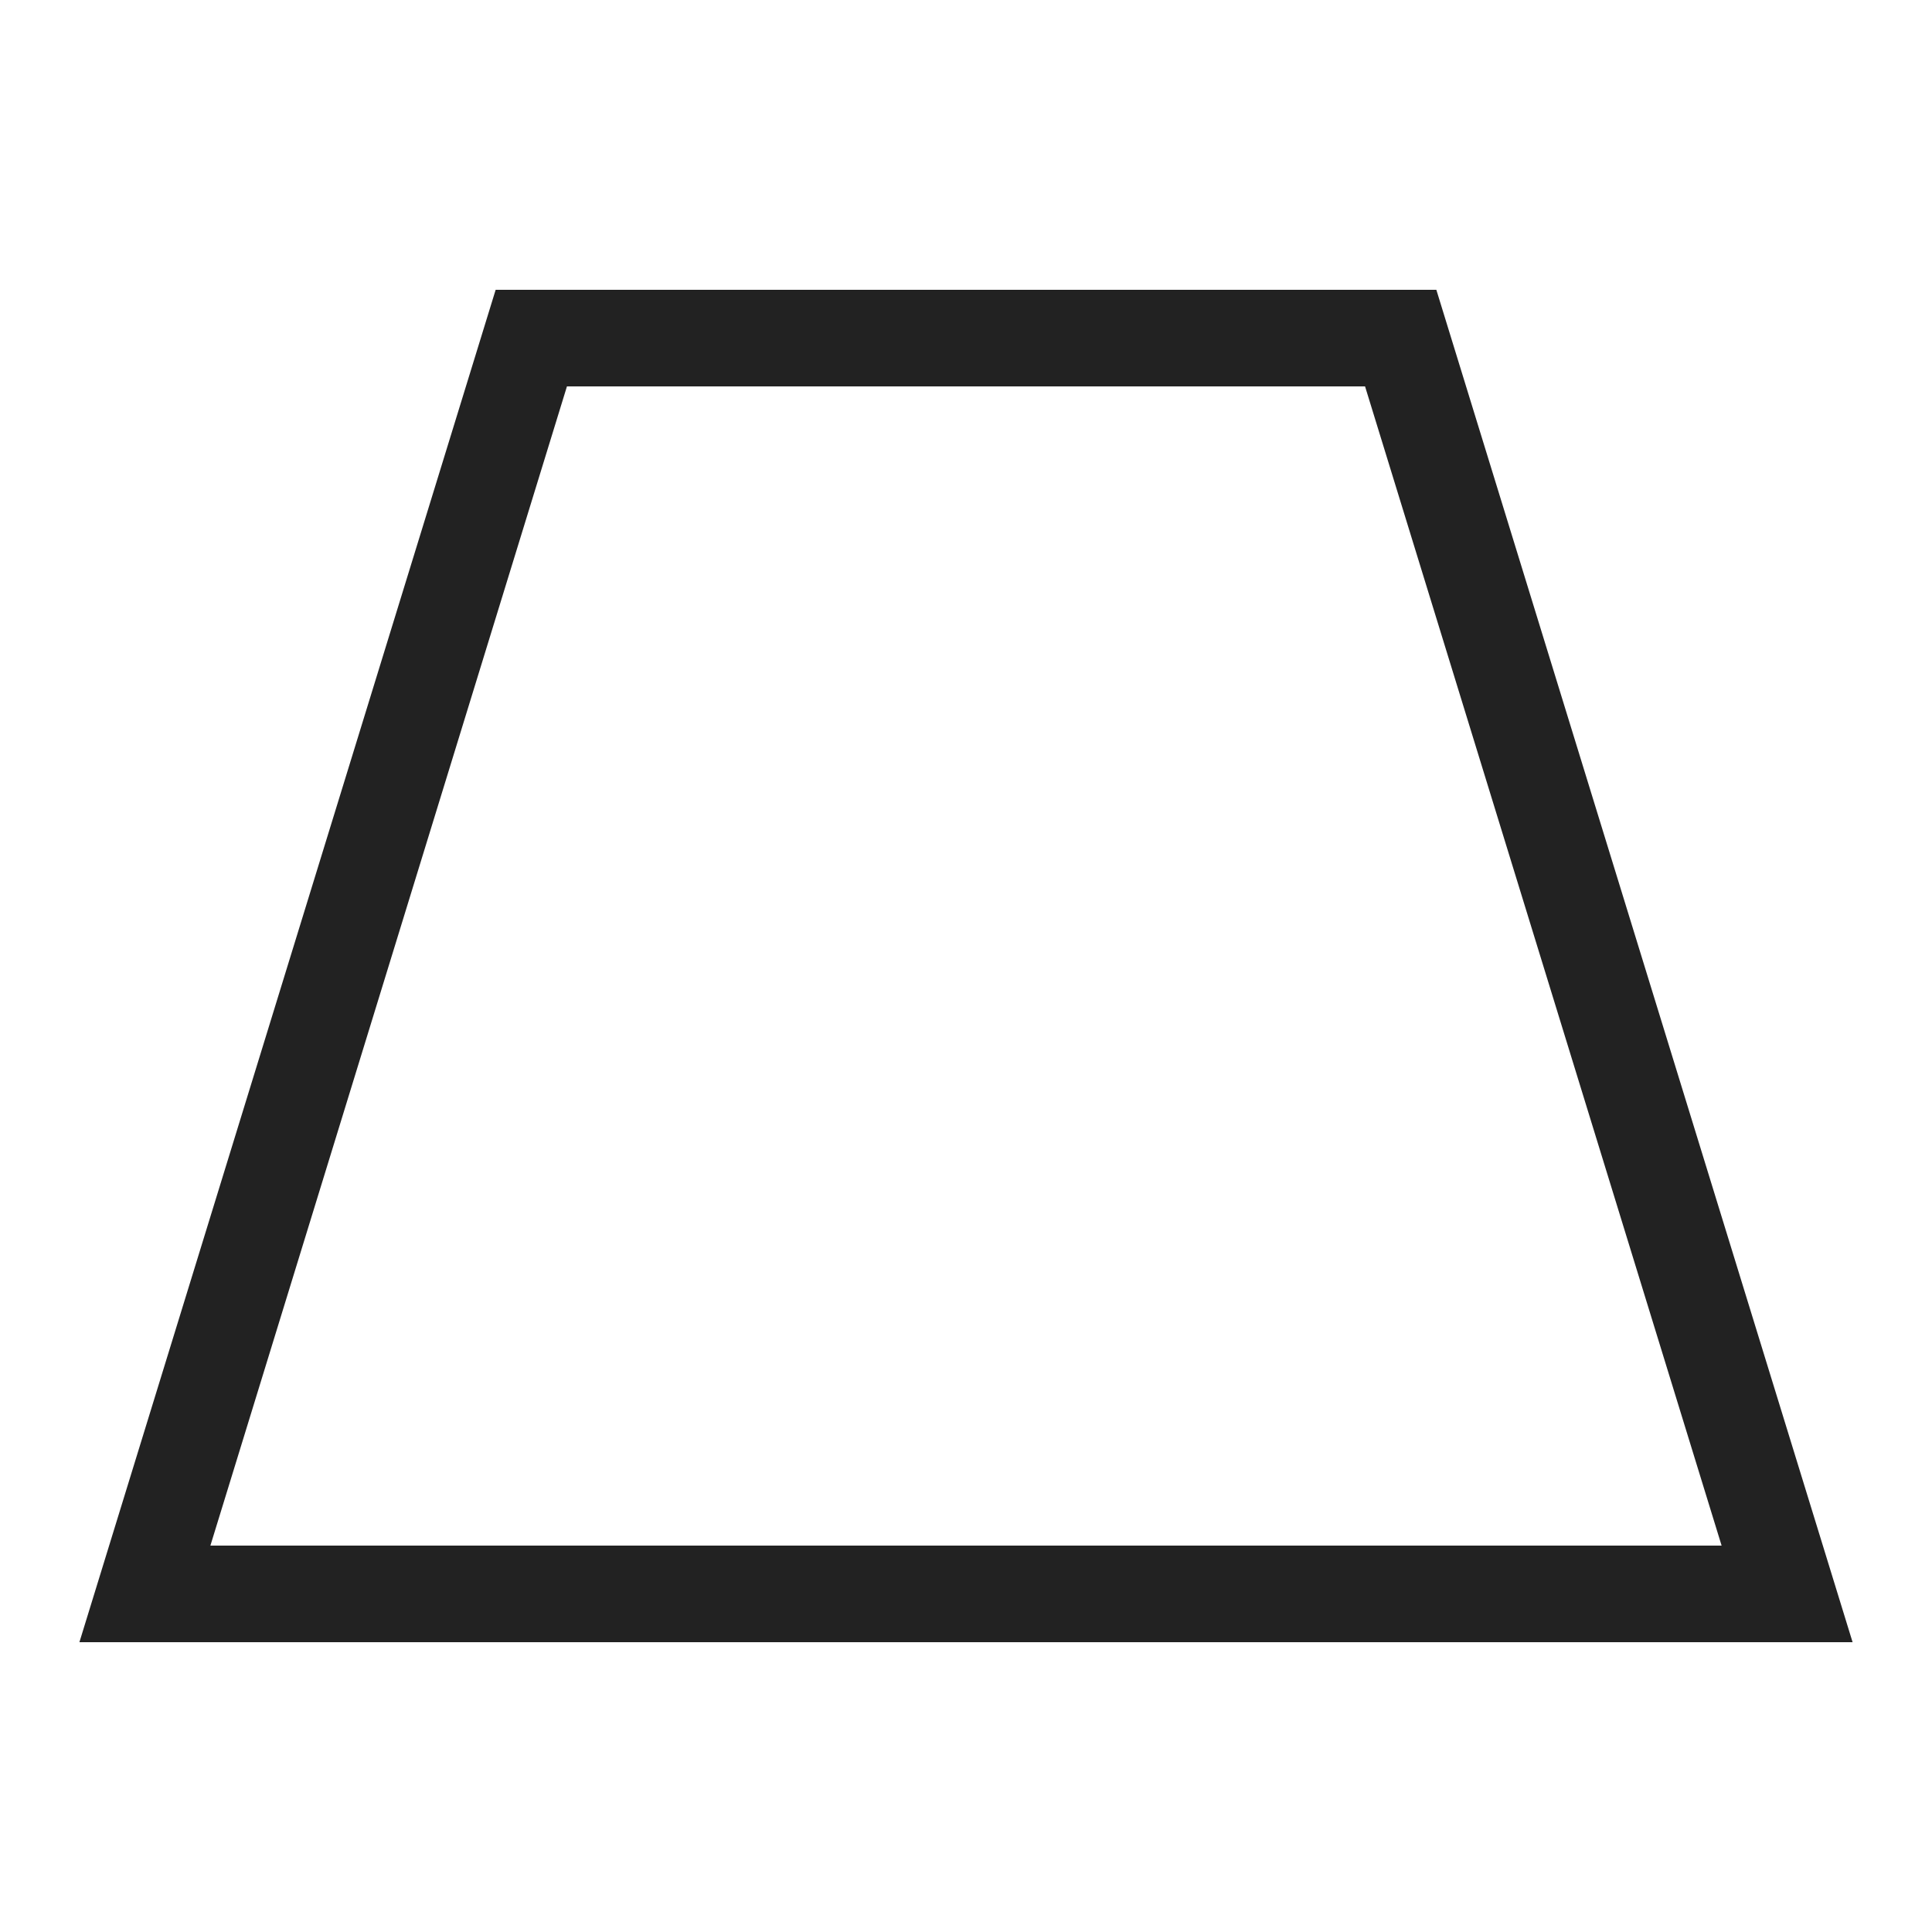
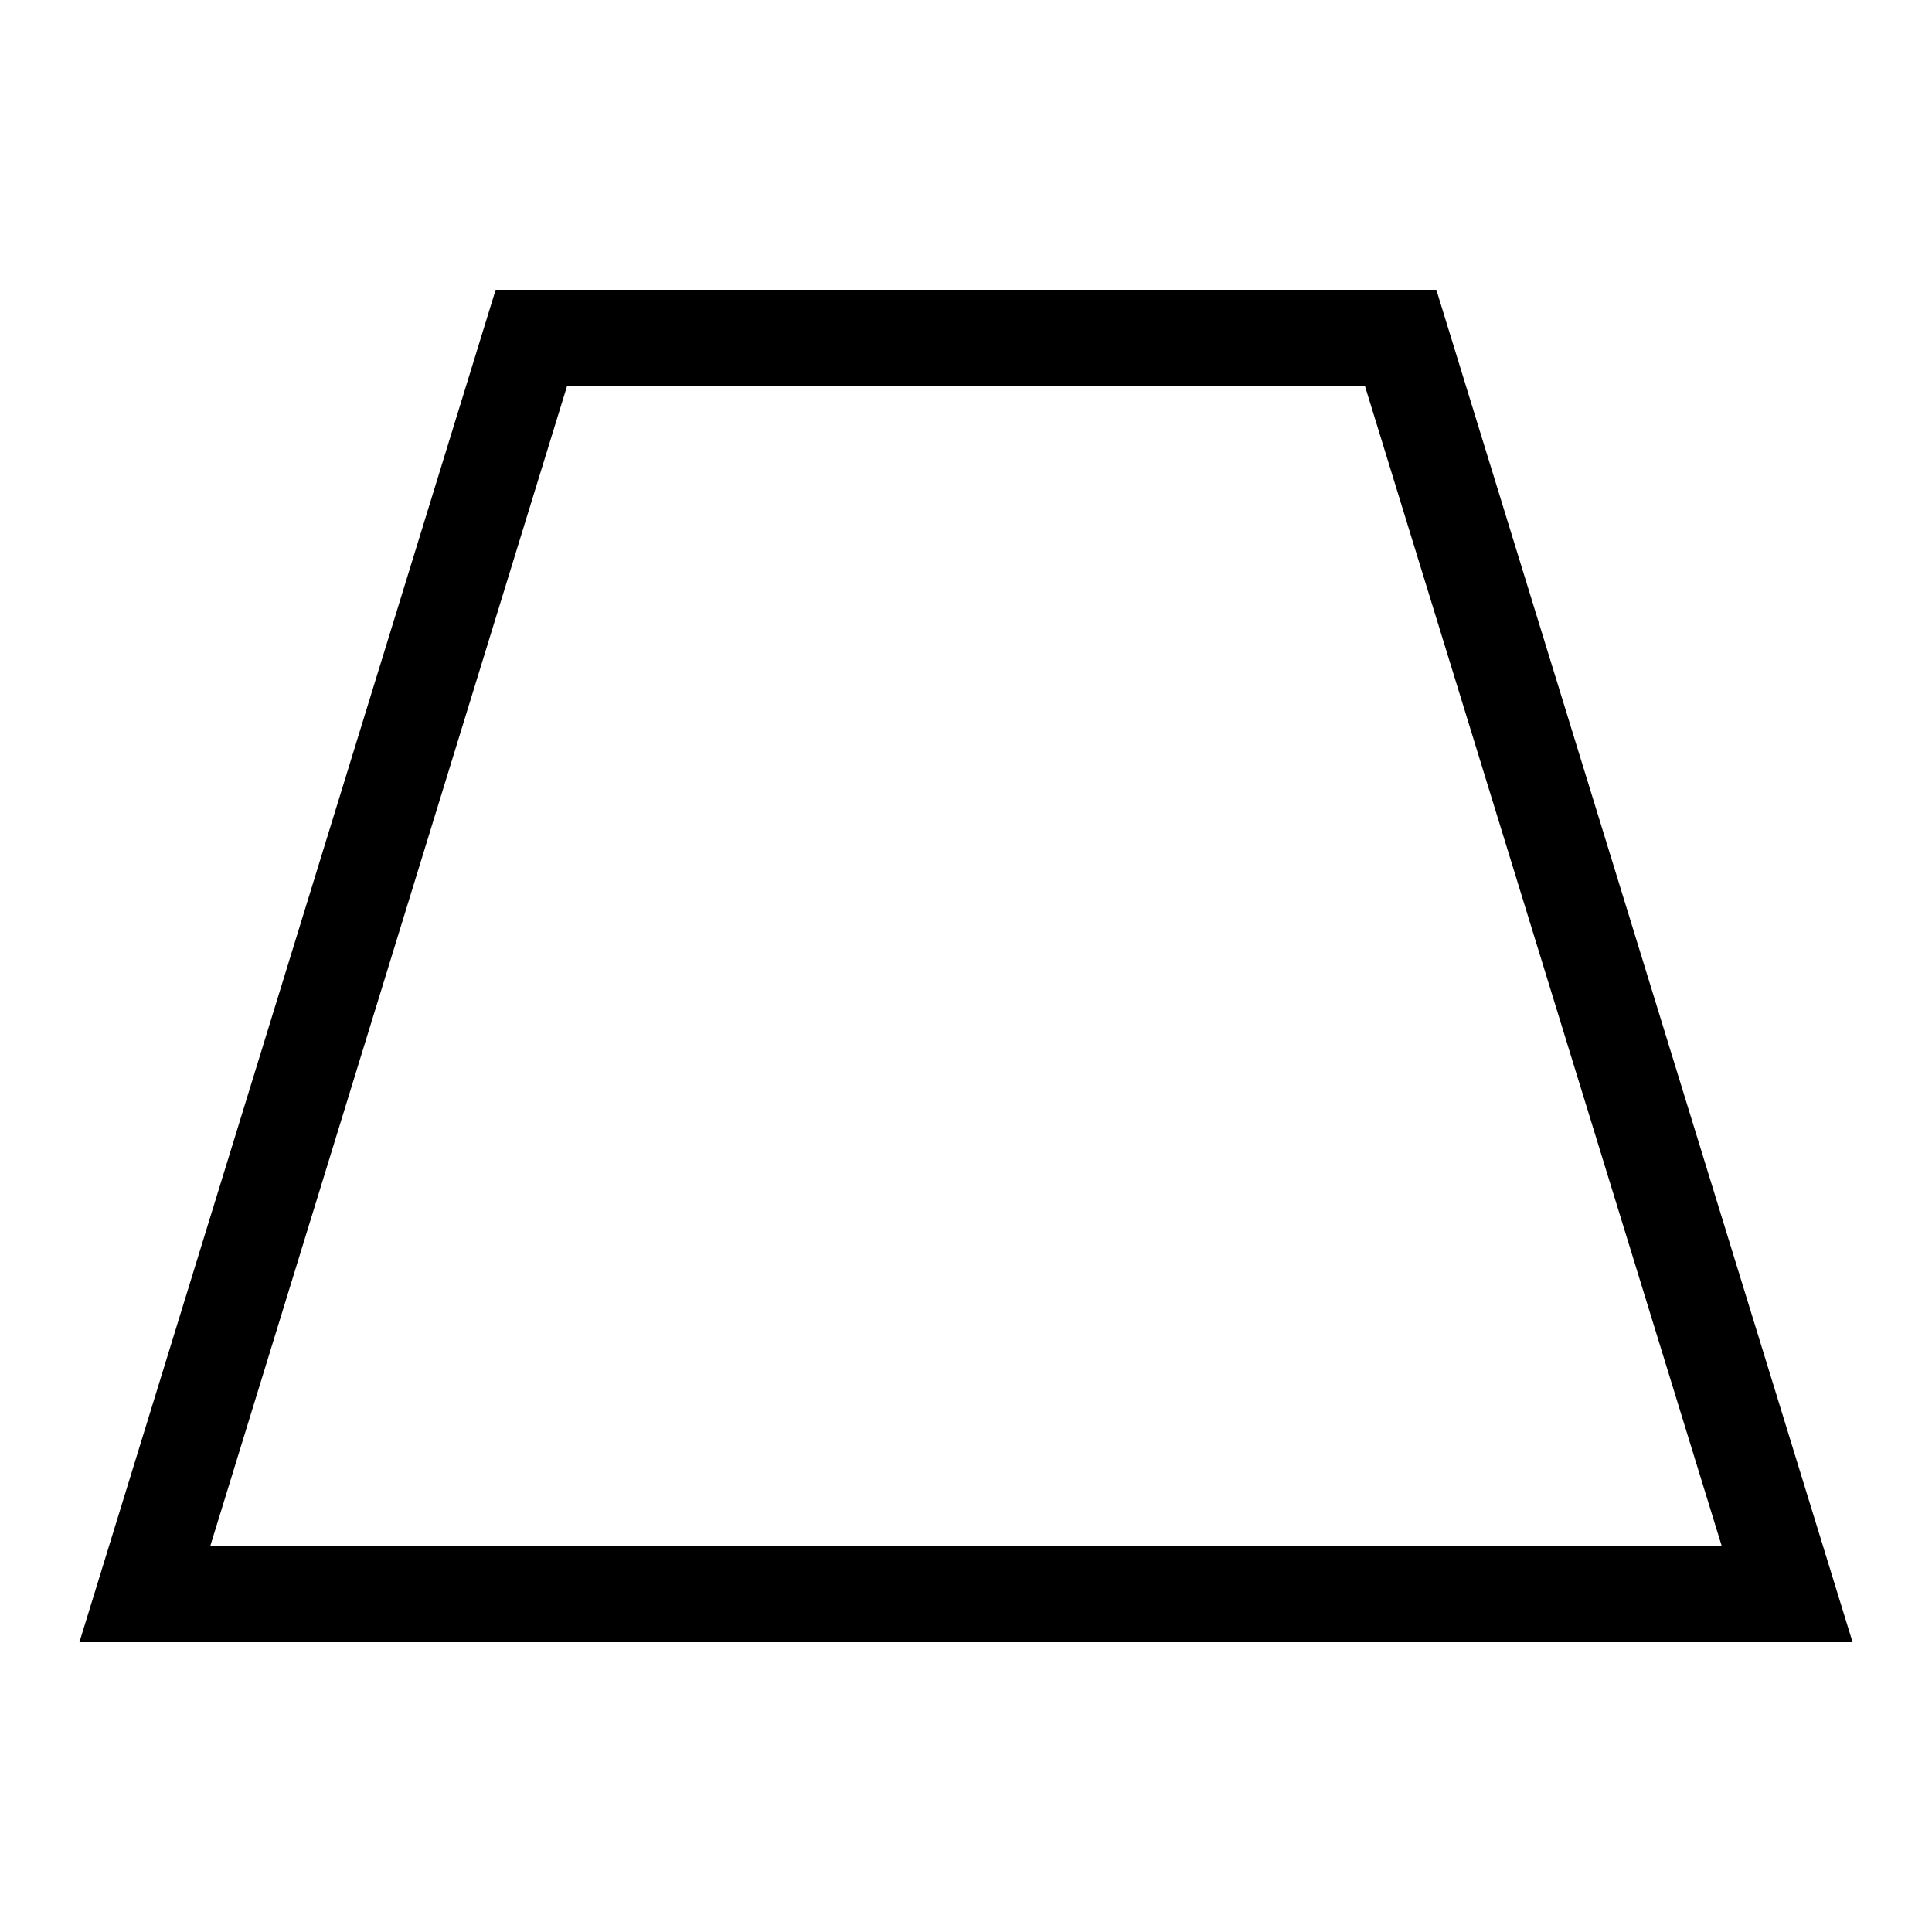
- <svg xmlns="http://www.w3.org/2000/svg" width="20px" height="20px" viewBox="0 0 20 20" version="1.1">
+ <svg xmlns="http://www.w3.org/2000/svg" preserveAspectRatio="none" width="20px" height="20px" viewBox="0 0 20 20" version="1.1">
  <g id="layer1">
-     <path d="M 5.131 3 L 0.822 17 L 1.5 17 L 19.178 17 L 14.869 3 L 5.131 3 z M 5.869 4 L 14.131 4 L 17.822 16 L 2.178 16 L 5.869 4 z " style="fill:#222222; fill-opacity:1; stroke:none; stroke-width:0px;" />
+     <path d="M 5.131 3 L 0.822 17 L 1.5 17 L 19.178 17 L 14.869 3 L 5.131 3 z M 5.869 4 L 14.131 4 L 17.822 16 L 2.178 16 L 5.869 4 z " />
  </g>
</svg>
